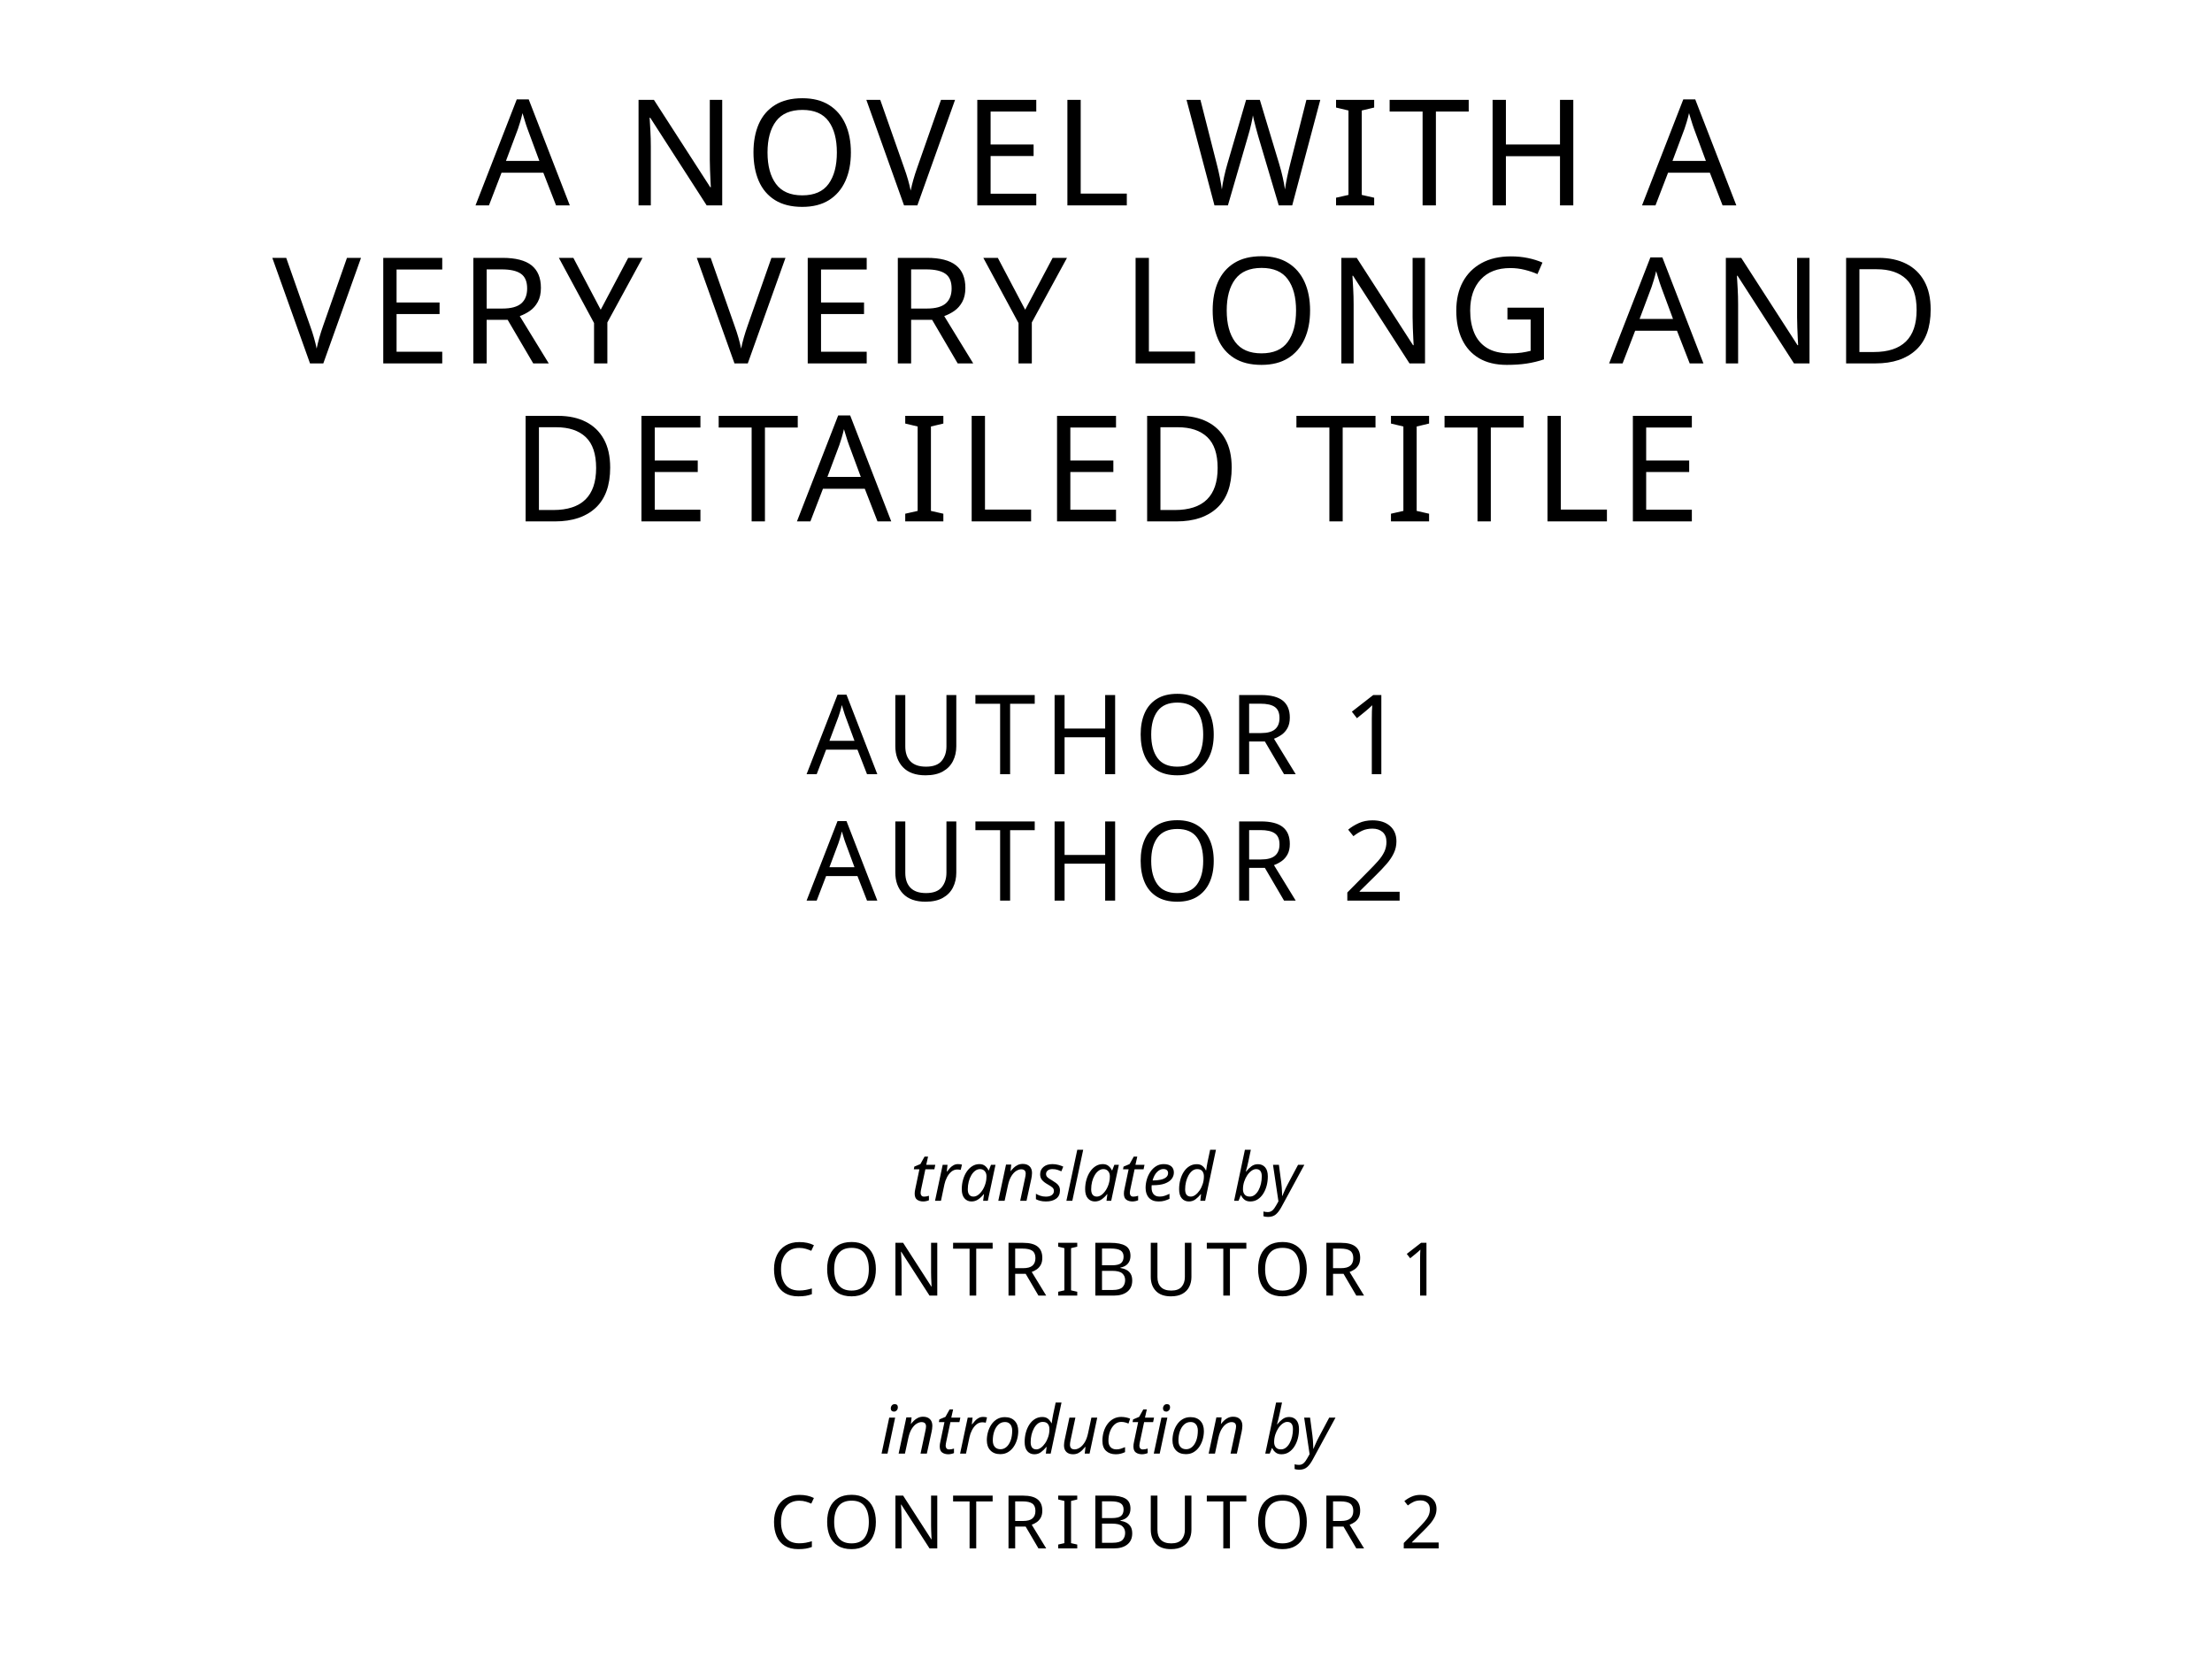
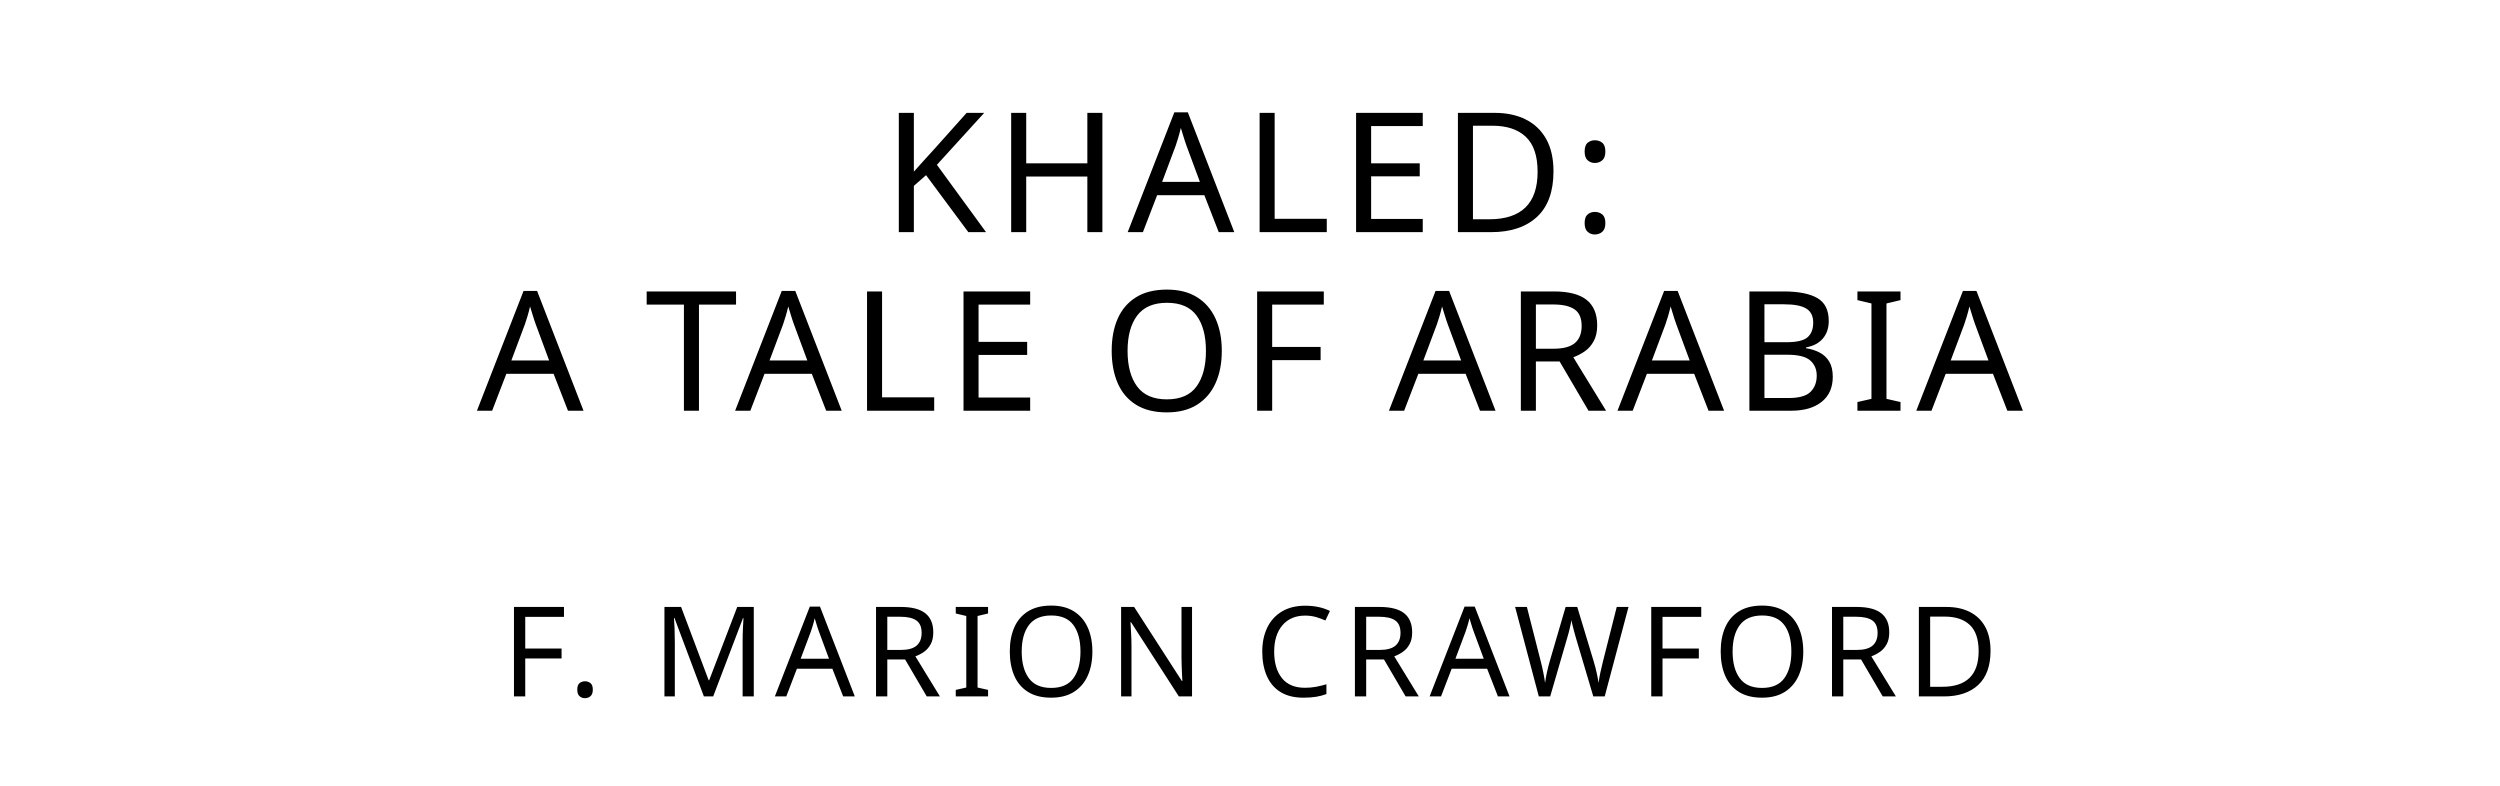
- <svg xmlns="http://www.w3.org/2000/svg" version="1.1" viewBox="0 0 1400 1050">
-   <text style="fill:#000;font-family:League Spartan;font-size:93.567px;letter-spacing:5px" text-anchor="middle" x="700" y="130">A NOVEL WITH A</text>
-   <text style="fill:#000;font-family:League Spartan;font-size:93.567px;letter-spacing:5px" text-anchor="middle" x="700" y="230">VERY VERY LONG AND</text>
-   <text style="fill:#000;font-family:League Spartan;font-size:93.567px;letter-spacing:5px" text-anchor="middle" x="700" y="330">DETAILED TITLE</text>
-   <text style="fill:#000;font-family:League Spartan;font-size:70.175px;letter-spacing:5px" text-anchor="middle" x="700" y="490">AUTHOR 1</text>
-   <text style="fill:#000;font-family:League Spartan;font-size:70.175px;letter-spacing:5px" text-anchor="middle" x="700" y="570">AUTHOR 2</text>
-   <text style="fill:#000;font-family:OFL Sorts Mill Goudy;font-size:42.508px;font-style:italic" text-anchor="middle" x="700" y="760">translated by</text>
-   <text style="fill:#000;font-family:League Spartan;font-size:46.784px;letter-spacing:5px" text-anchor="middle" x="700" y="820">CONTRIBUTOR 1</text>
-   <text style="fill:#000;font-family:OFL Sorts Mill Goudy;font-size:42.508px;font-style:italic" text-anchor="middle" x="700" y="920">introduction by</text>
-   <text style="fill:#000;font-family:League Spartan;font-size:46.784px;letter-spacing:5px" text-anchor="middle" x="700" y="980">CONTRIBUTOR 2</text>
+ <svg xmlns="http://www.w3.org/2000/svg" version="1.1" viewBox="0 0 1400 440">
+   <text style="fill:#000;font-family:League Spartan;font-size:93.567px;letter-spacing:5px" text-anchor="middle" x="700" y="130">KHALED:</text>
+   <text style="fill:#000;font-family:League Spartan;font-size:93.567px;letter-spacing:5px" text-anchor="middle" x="700" y="230">A TALE OF ARABIA</text>
+   <text style="fill:#000;font-family:League Spartan;font-size:70.175px;letter-spacing:5px" text-anchor="middle" x="700" y="390">F. MARION CRAWFORD</text>
</svg>
